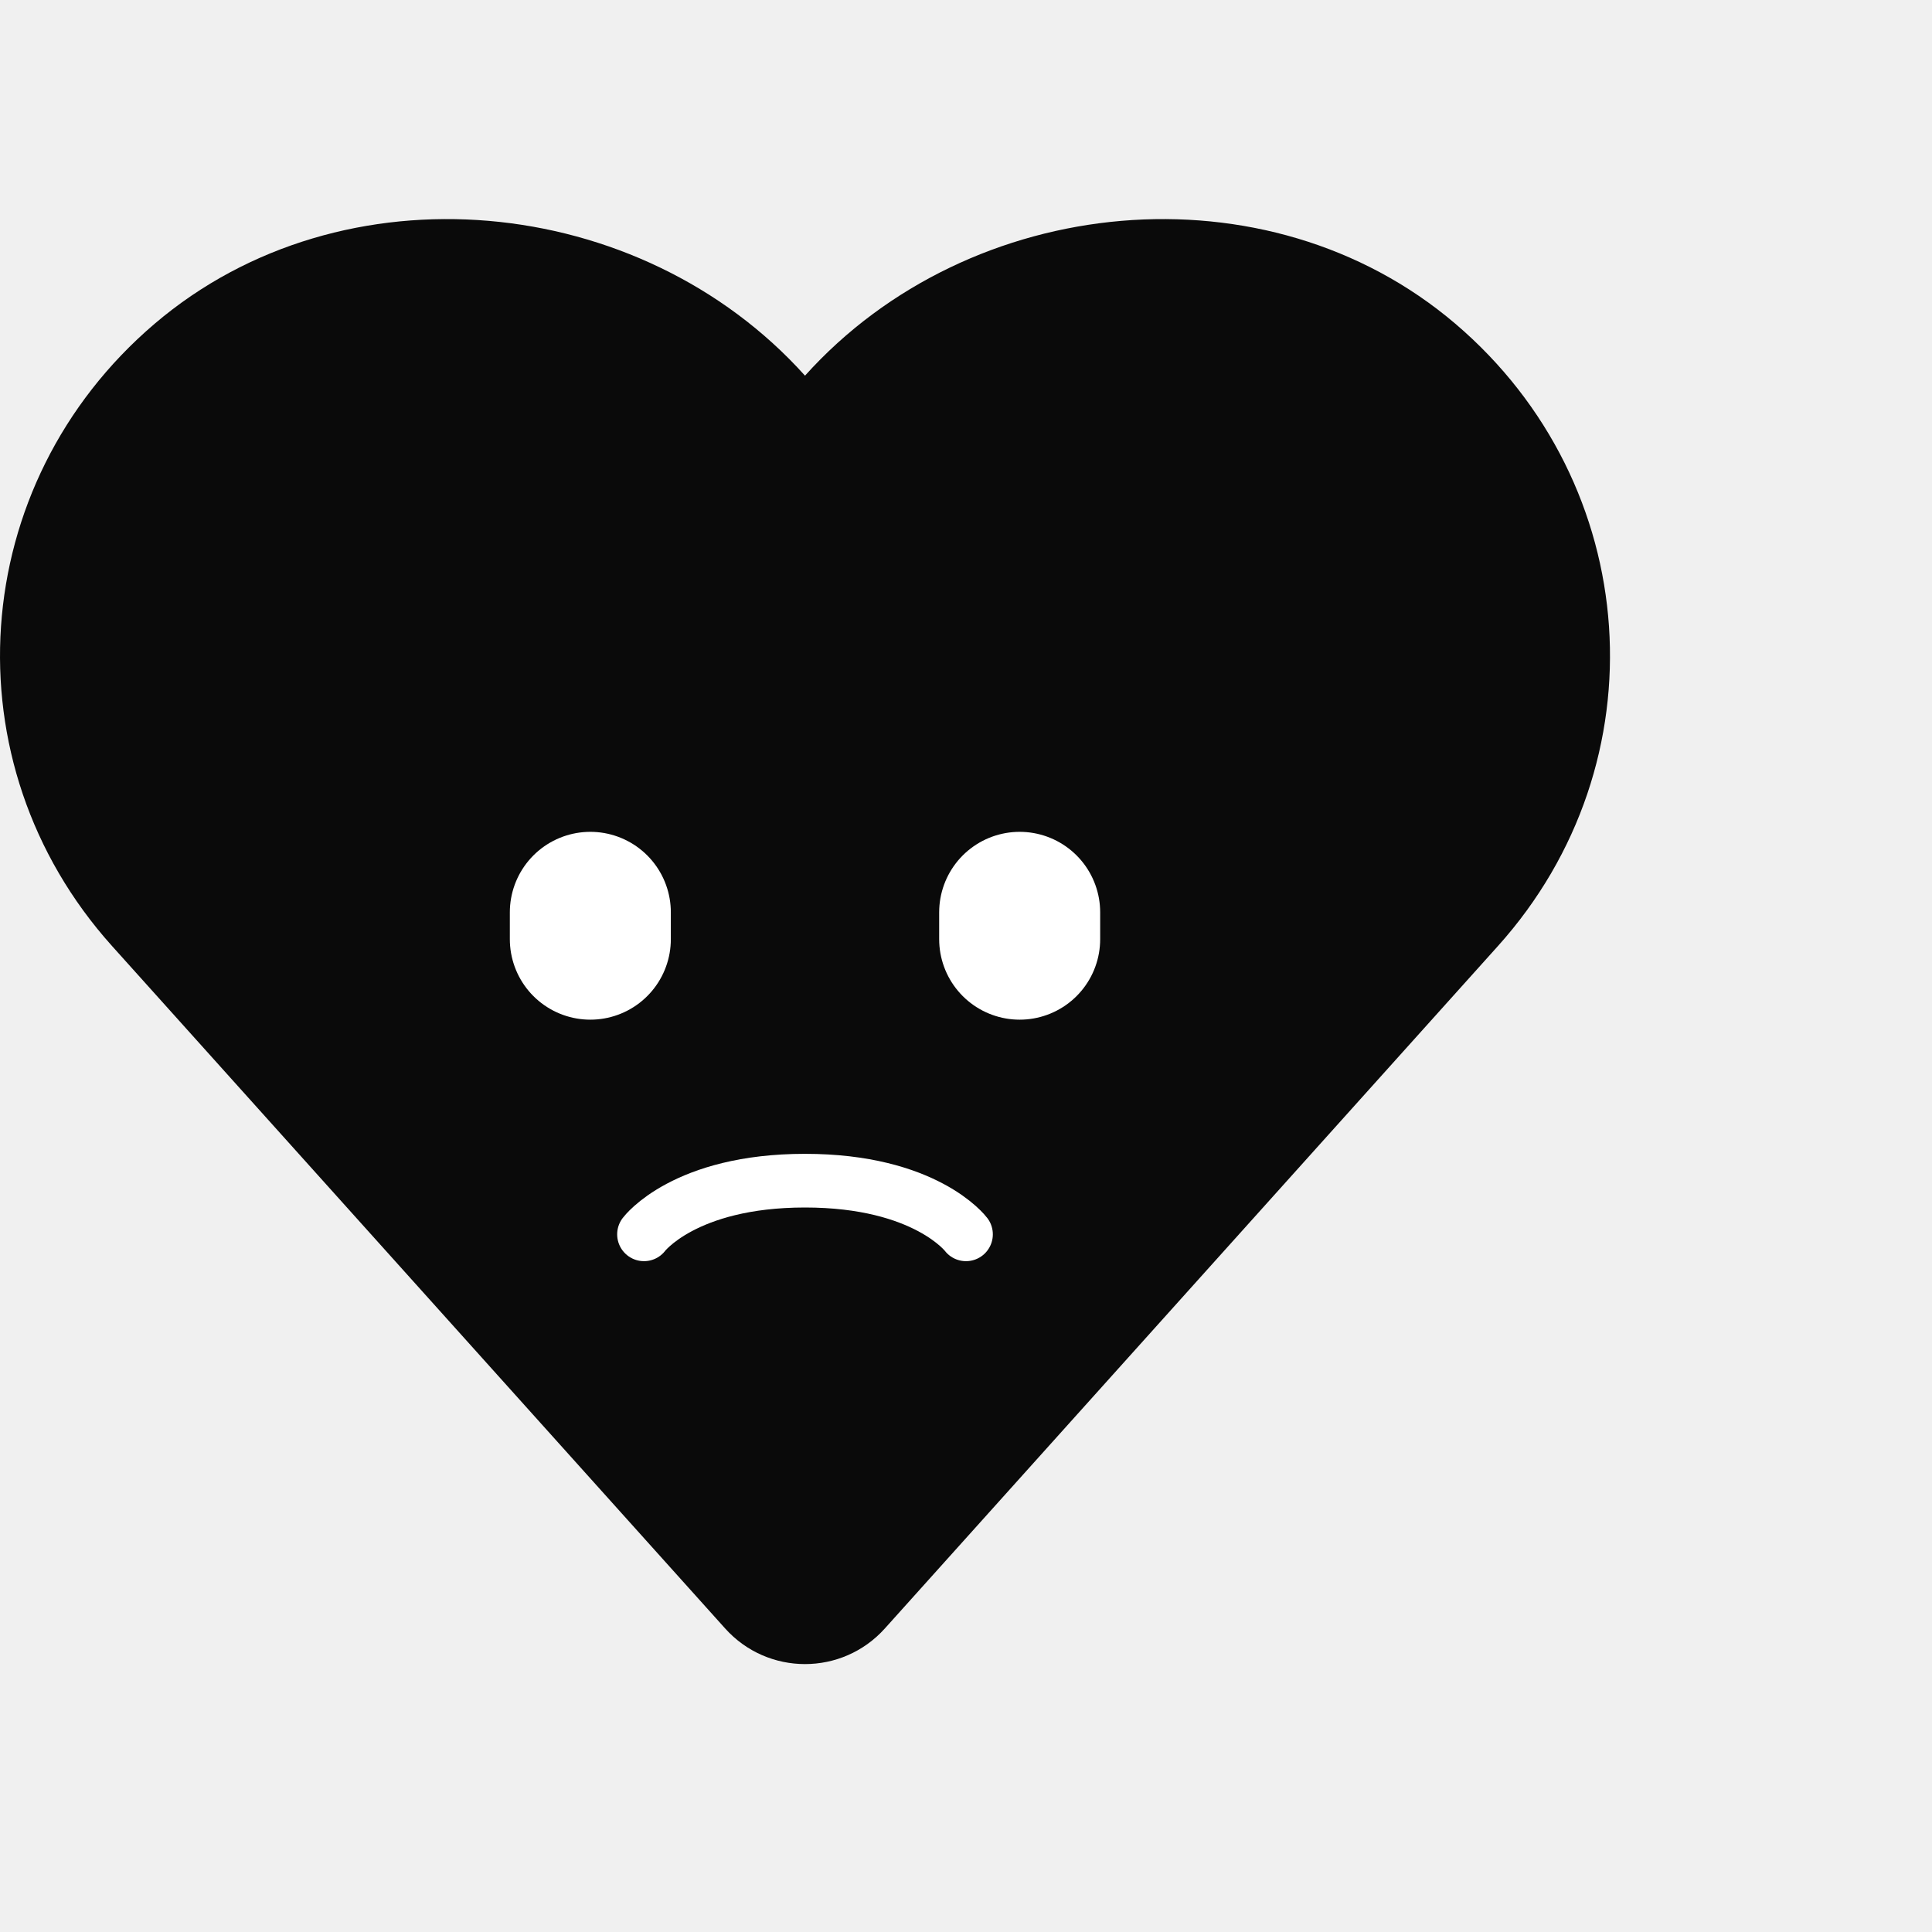
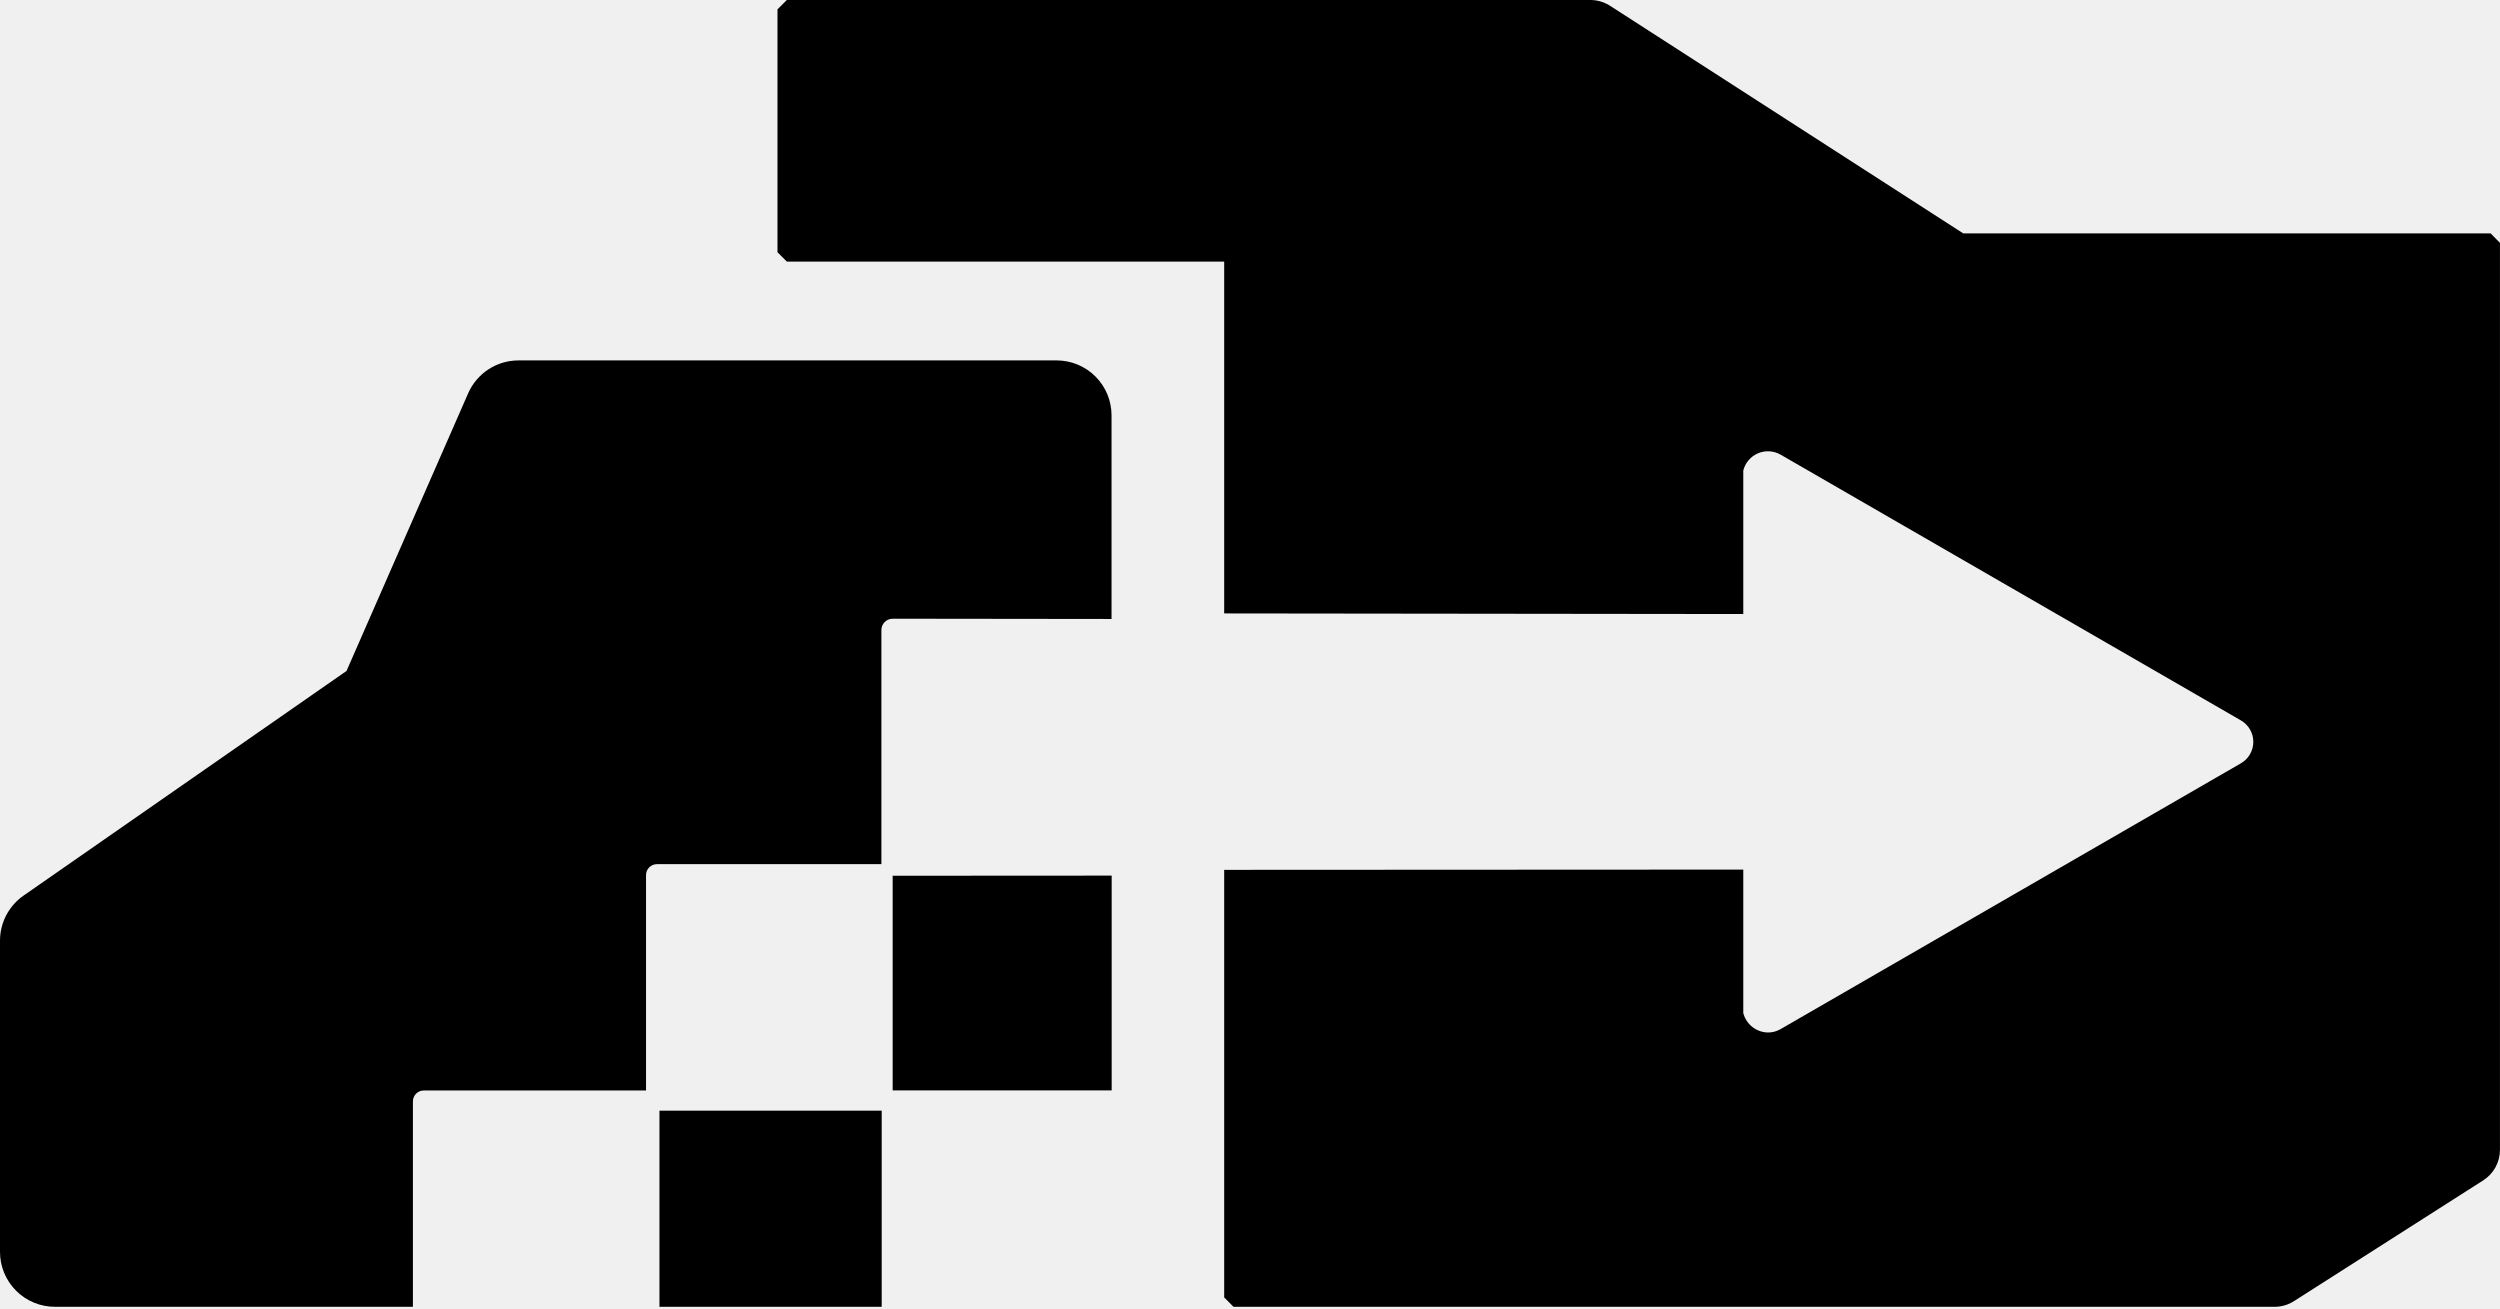
- <svg xmlns="http://www.w3.org/2000/svg" width="36" height="36" viewBox="0 0 36 36" fill="none">
-   <path fill-rule="evenodd" clip-rule="evenodd" d="M2.881 6.033C6.388 3.045 11.931 3.585 15 7C18.069 3.585 23.612 3.045 27.119 6.033C30.625 9.022 30.981 14.213 27.912 17.628L16.488 30.344C15.693 31.229 14.307 31.229 13.512 30.344L2.088 17.628C-0.981 14.213 -0.625 9.022 2.881 6.033Z" fill="#0A0A0A" />
-   <path d="M11 17V17.5" stroke="white" stroke-width="3" stroke-linecap="round" stroke-linejoin="round" />
-   <path d="M19 17V17.5" stroke="white" stroke-width="3" stroke-linecap="round" stroke-linejoin="round" />
-   <path d="M12 23C12 23 12.75 22 15 22C17.25 22 18 23 18 23" stroke="white" stroke-linecap="round" stroke-linejoin="round" />
+ <svg xmlns="http://www.w3.org/2000/svg" width="1137" height="595" viewBox="0 0 1137 595" fill="none">
+   <g clip-path="url(#clip0_1031_448)">
+     <path d="M400.995 505.129H299.921V594.334H400.995V505.129Z" fill="black" />
+     <path d="M400.856 286.54C400.853 285.865 400.984 285.196 401.241 284.571C401.497 283.947 401.875 283.379 402.351 282.901C402.828 282.422 403.394 282.043 404.018 281.784C404.641 281.525 405.31 281.391 405.985 281.391L505.528 281.511V188.886C505.528 182.264 502.897 175.913 498.214 171.23C493.532 166.547 487.18 163.916 480.558 163.916H235.806C230.951 163.914 226.201 165.327 222.137 167.982C218.073 170.638 214.871 174.42 212.923 178.867L157.595 305.149L10.716 407.316C7.408 409.618 4.705 412.686 2.839 416.259C0.973 419.831 -0.001 423.802 7.91467e-06 427.833V569.343C-0.003 572.624 0.641 575.873 1.895 578.905C3.149 581.937 4.988 584.692 7.307 587.013C9.626 589.333 12.379 591.175 15.41 592.431C18.441 593.687 21.689 594.333 24.97 594.333H187.794V500.894C187.794 499.585 188.313 498.328 189.237 497.401C190.161 496.473 191.415 495.949 192.724 495.944H293.818V397.952C293.818 396.644 294.337 395.39 295.262 394.465C296.187 393.541 297.441 393.021 298.748 393.021H400.856V286.54Z" fill="black" />
+     <path d="M405.984 398.29V495.905H505.587V398.231L405.984 398.29Z" fill="black" />
+     <path d="M1132.75 106.163H892.904L732.248 2.624C729.585 0.913 726.487 0.003 723.322 0H357.854L353.6 4.254V114.712L357.854 118.966H556.761V278.986L792.844 279.264V214.016C793.271 212.288 794.092 210.681 795.242 209.323C796.392 207.964 797.841 206.89 799.475 206.183C801.109 205.477 802.884 205.158 804.662 205.251C806.44 205.344 808.172 205.847 809.723 206.72L1019.19 327.654C1020.9 328.642 1022.31 330.062 1023.3 331.772C1024.29 333.482 1024.81 335.422 1024.81 337.396C1024.81 339.37 1024.29 341.309 1023.3 343.019C1022.31 344.729 1020.9 346.149 1019.19 347.137L809.723 468.091C808.002 469.069 806.056 469.583 804.077 469.582C801.494 469.542 798.996 468.655 796.966 467.056C794.937 465.458 793.489 463.237 792.844 460.736V395.487L556.761 395.606V590.079L561.015 594.334H1034.49C1037.63 594.338 1040.71 593.433 1043.34 591.73L1129.39 536.819C1131.72 535.326 1133.64 533.268 1134.97 530.835C1136.3 528.403 1136.99 525.674 1136.98 522.903V110.457L1132.75 106.163Z" fill="black" />
+   </g>
+   <defs>
+     <clipPath id="clip0_1031_448">
+       <rect width="1137" height="594.334" fill="white" />
+     </clipPath>
+   </defs>
</svg>
